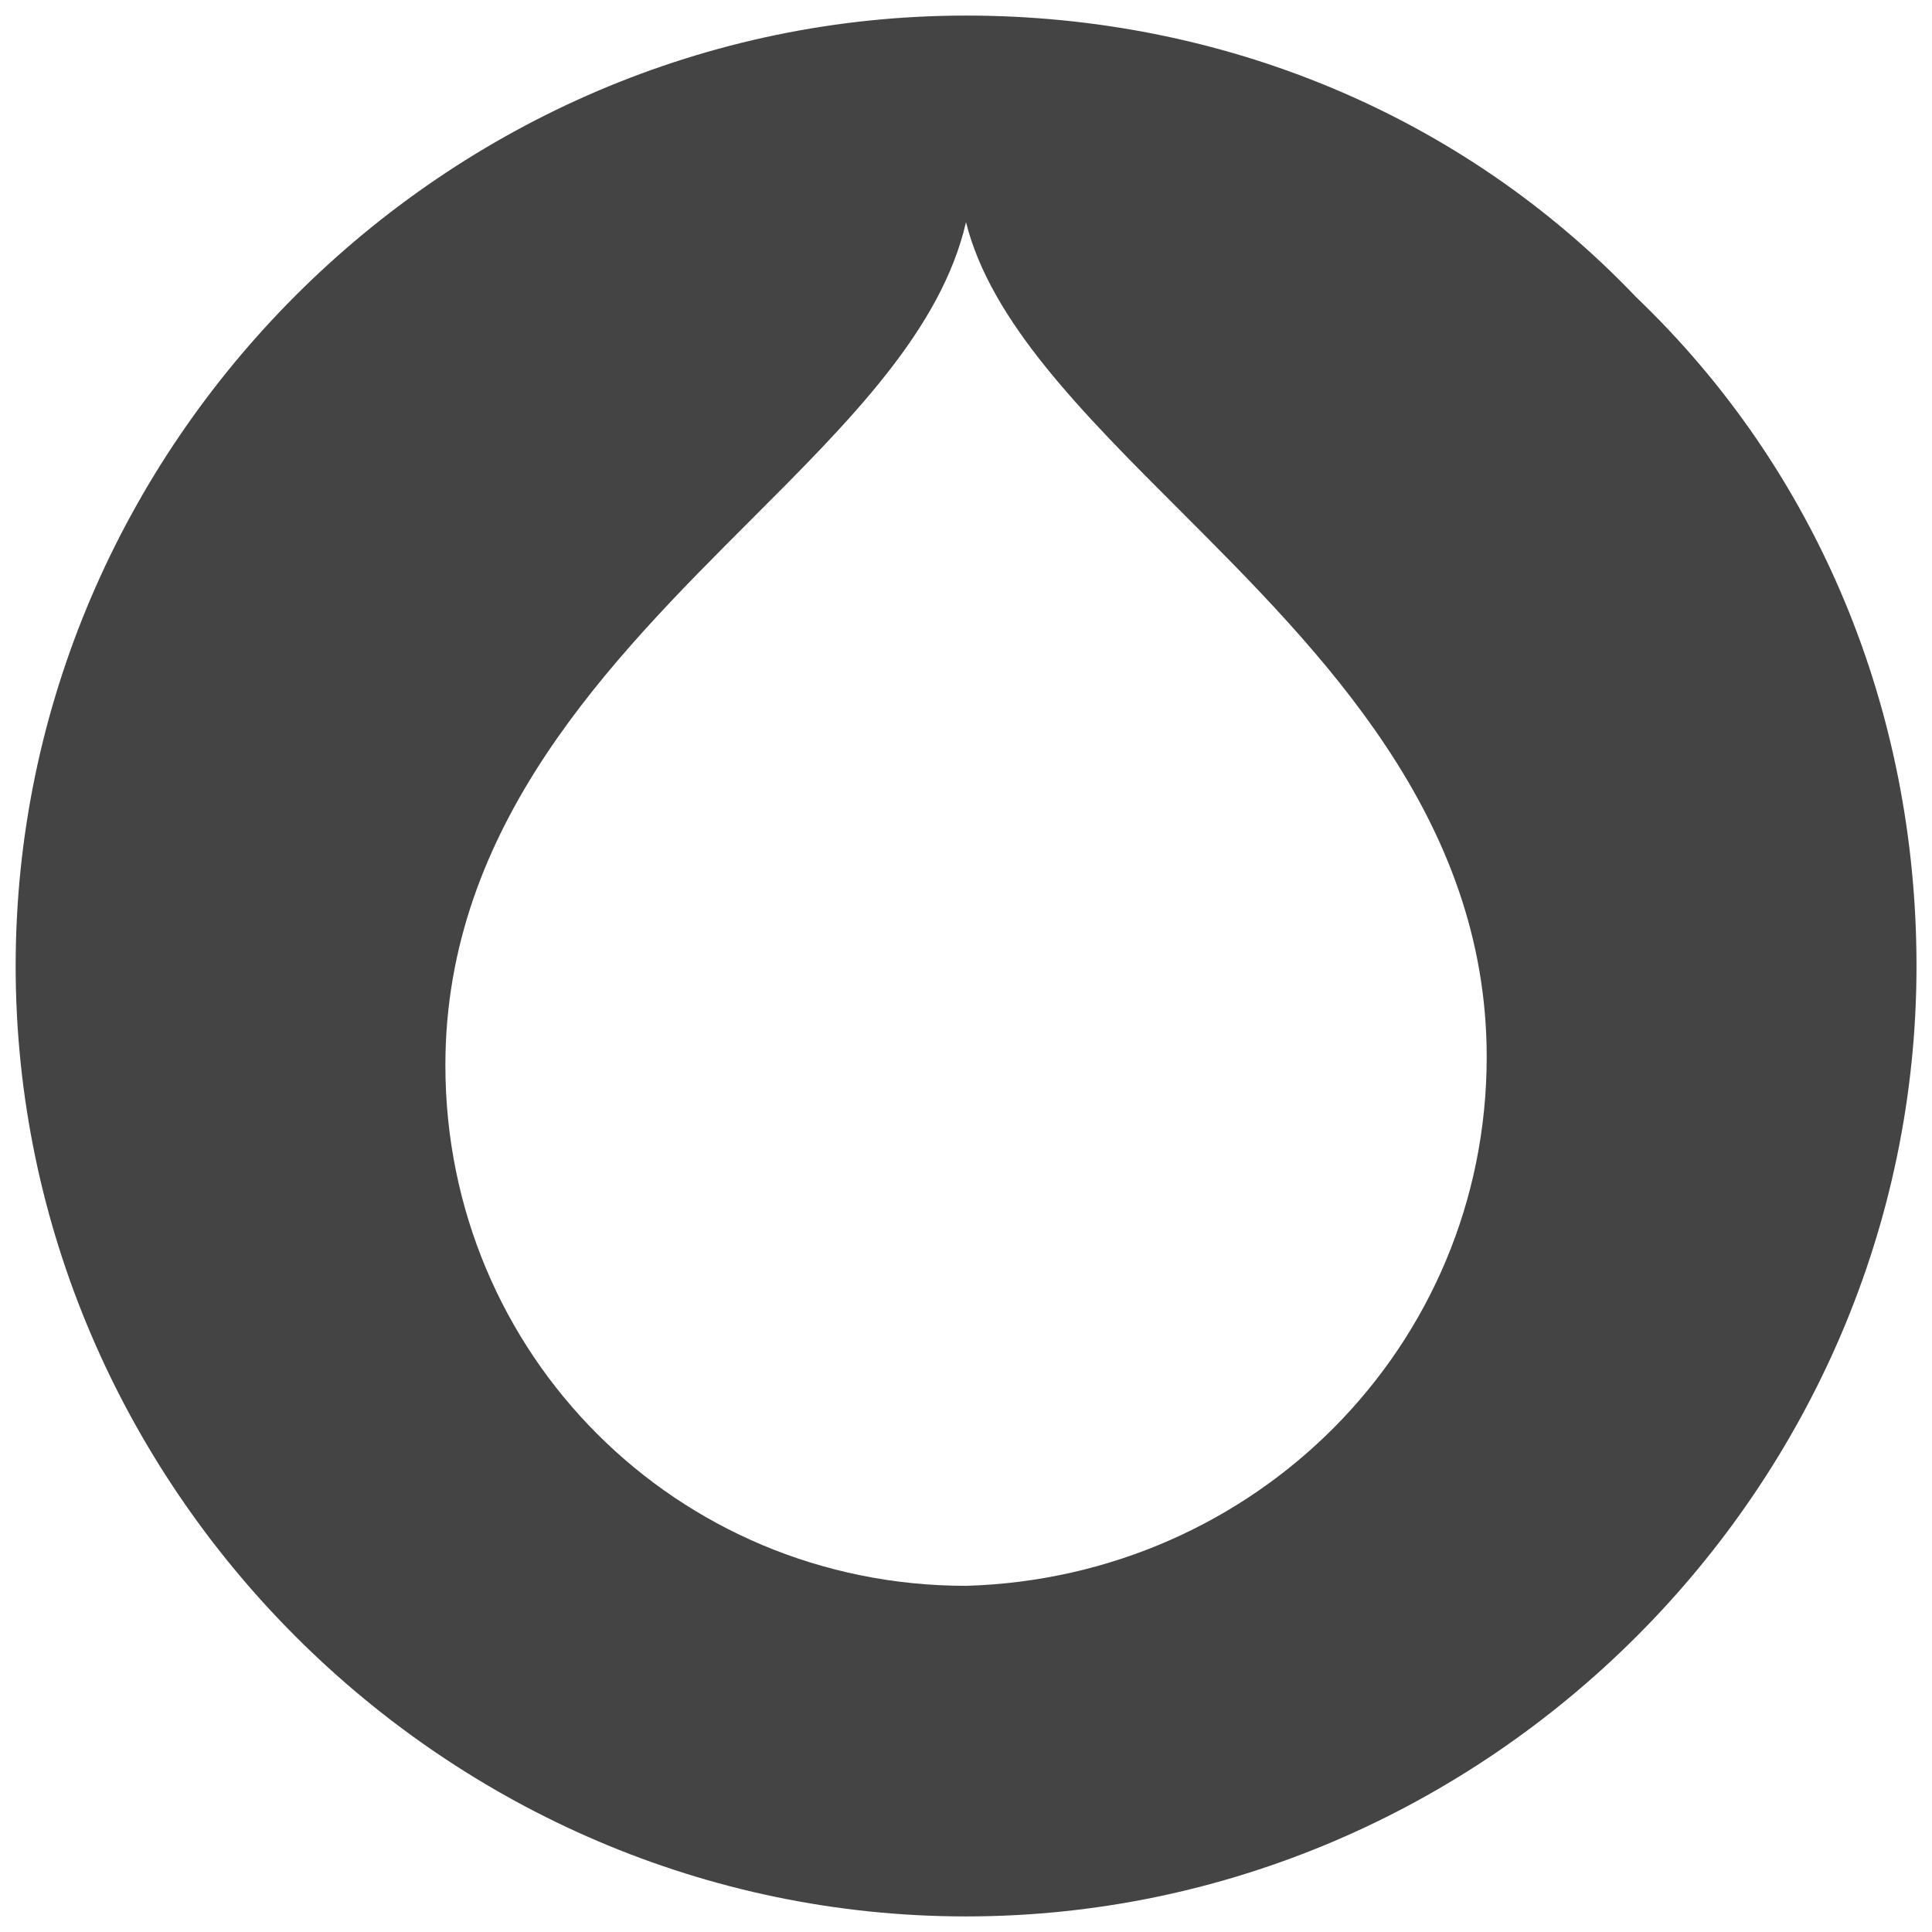
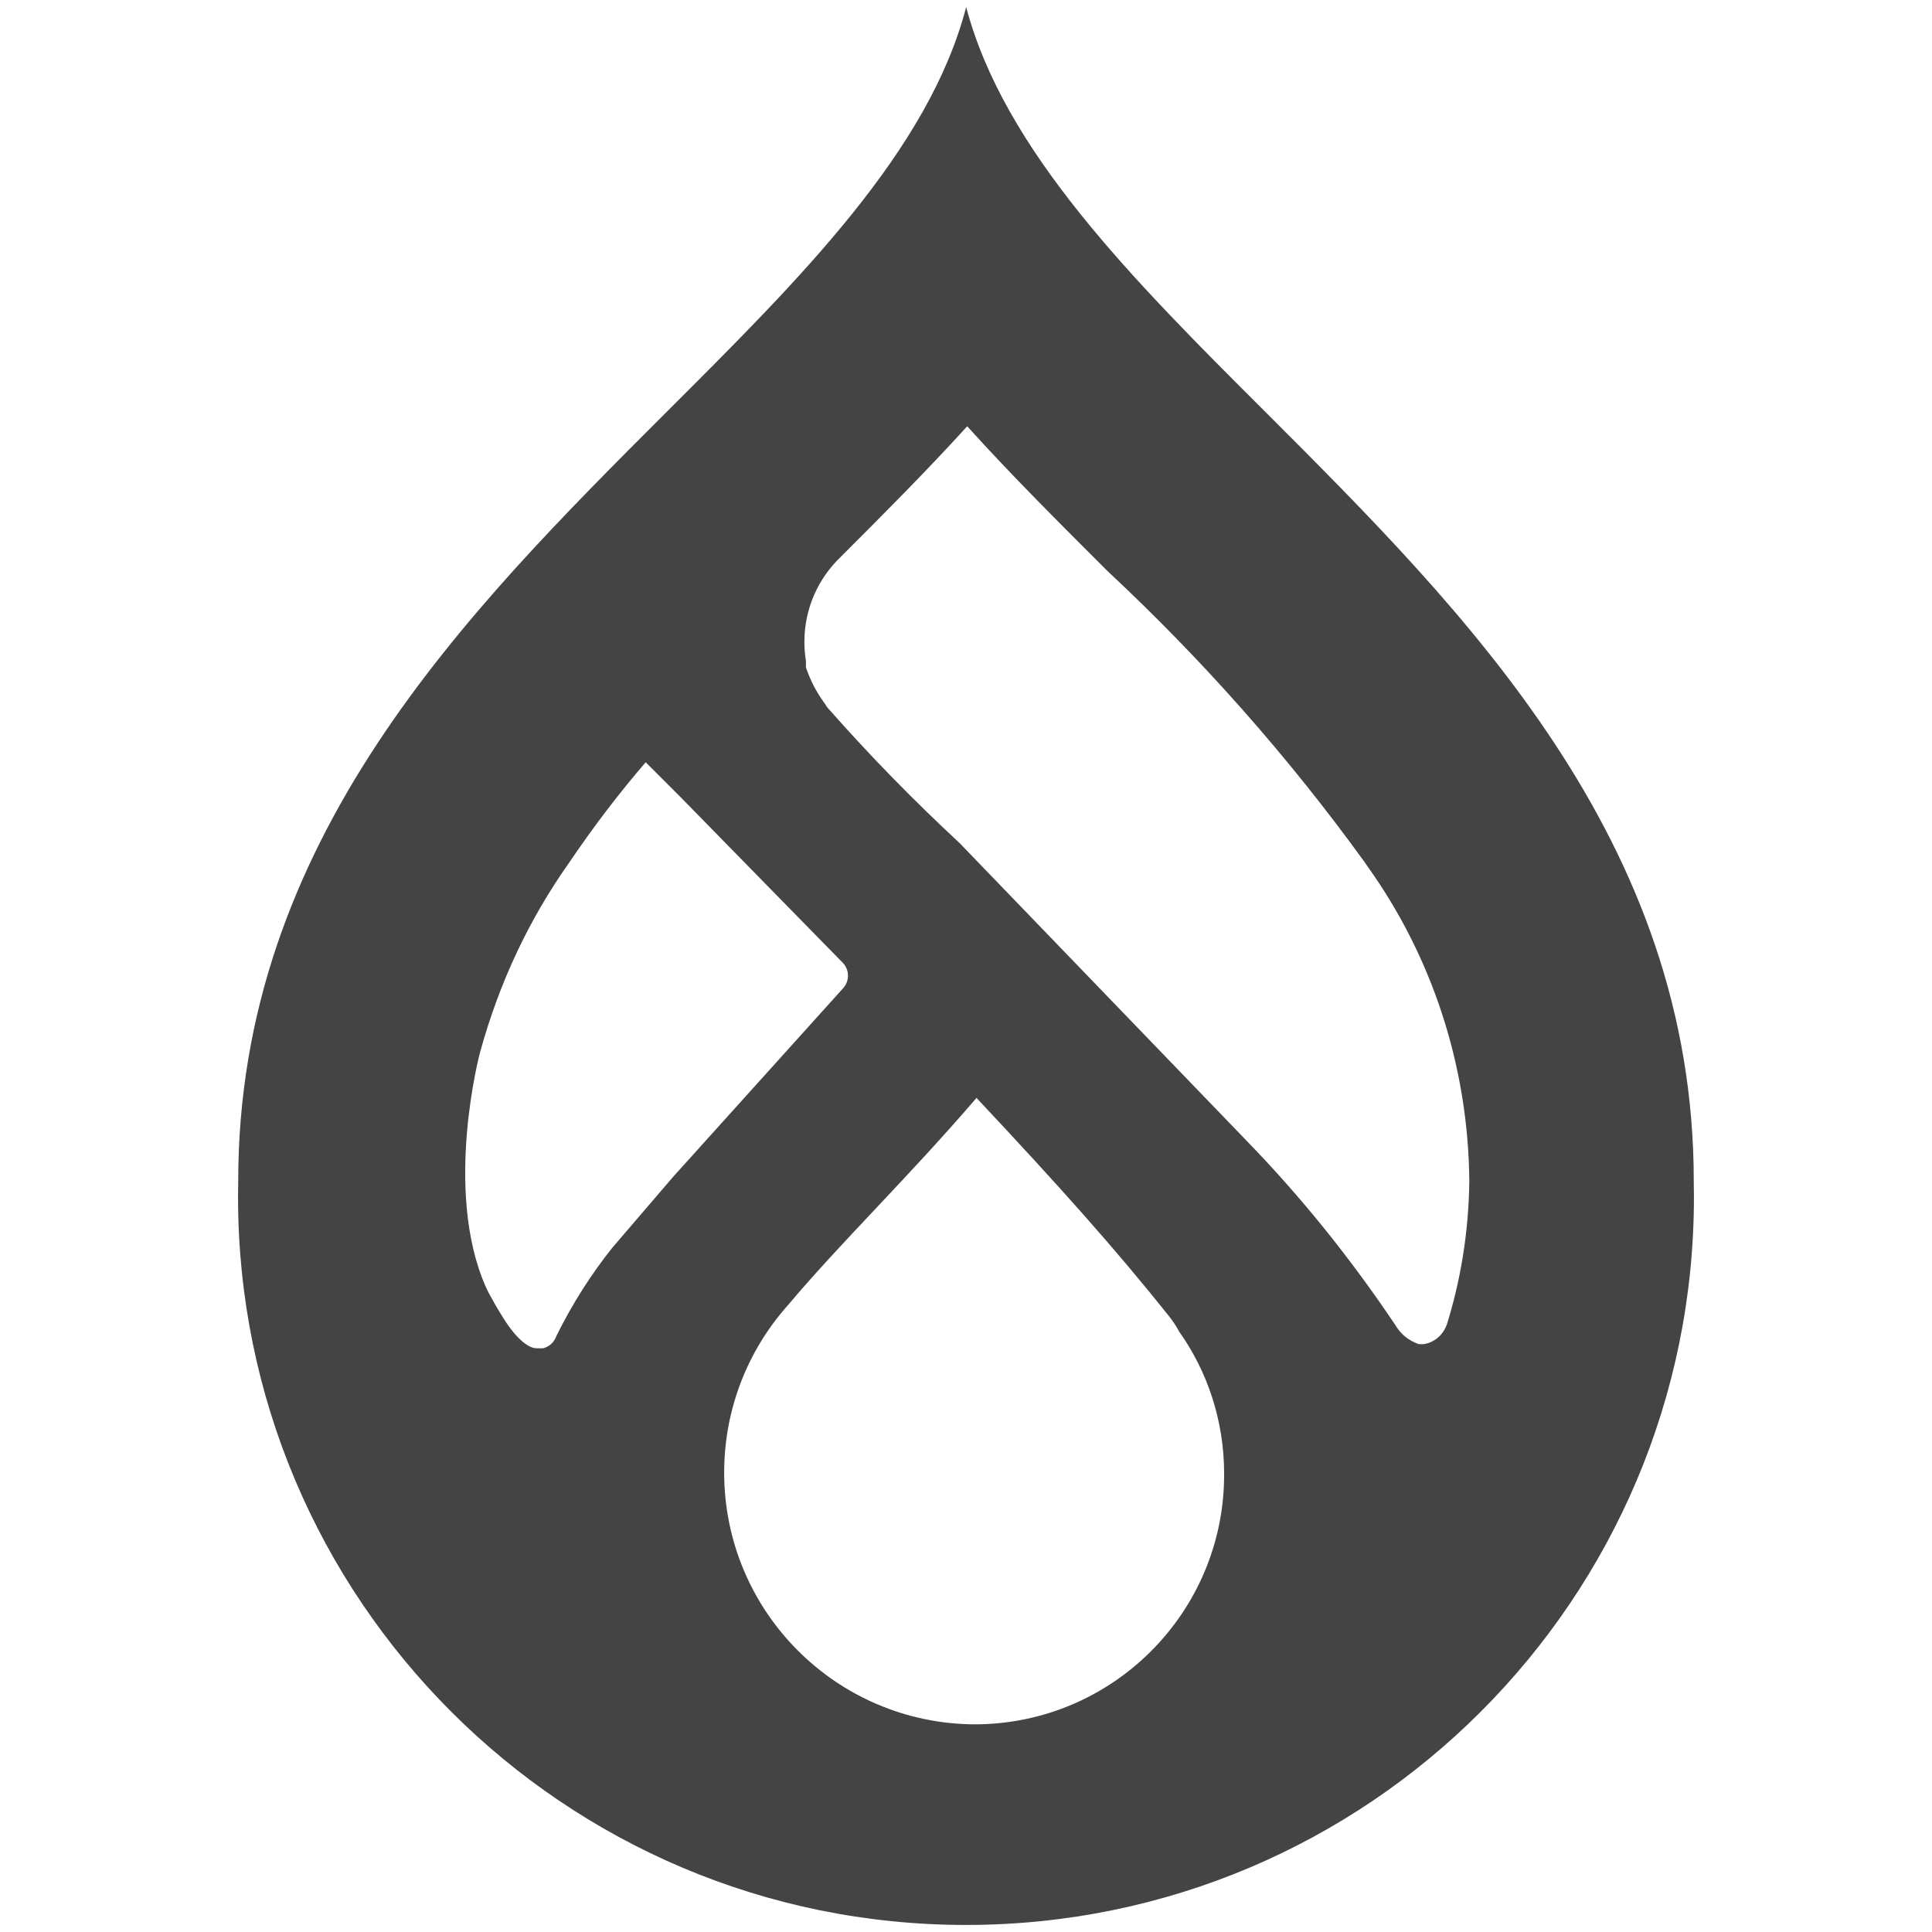
<svg xmlns="http://www.w3.org/2000/svg" version="1.1" width="1024" height="1024" viewBox="0 0 1024 1024">
-   <path fill="#444" d="M866.897 157.187c-92.063-96.389-219.112-148.931-354.897-148.931-275.896 0-503.702 227.723-503.702 503.744s227.764 503.744 503.702 503.744 503.787-227.723 503.787-503.744c0-135.785-52.542-262.834-148.931-354.813zM512 840.522c-153.299 0-275.938-122.639-275.938-275.938 0-127.049 87.569-214.66 162.035-289.126 52.584-52.584 100.799-100.799 113.903-157.709 13.146 52.584 61.319 100.757 113.903 153.299 74.465 74.508 162.077 162.118 162.077 289.126 0 153.299-122.639 275.98-275.98 280.348z" />
+   <path fill="#444" d="M670.774 218.424c-71.016-70.833-138.554-138.554-158.687-214.695-19.767 76.141-87.854 143.862-158.87 214.695-106.341 106.341-226.958 226.775-226.958 407.609-0.058 2.502-0.092 5.448-0.092 8.403 0 213.087 172.741 385.828 385.828 385.828s385.828-172.741 385.828-385.828c0-2.954-0.033-5.902-0.099-8.841l0.008 0.438c0-180.834-120.618-301.268-226.958-407.609zM324.663 661.175c-11.178 13.949-21.233 29.682-29.524 46.443l-0.676 1.511c-1.257 2.715-3.634 4.732-6.52 5.476l-0.069 0.015h-3.294c-8.603 0-18.303-16.839-18.303-16.839v0c-2.563-4.027-4.942-8.236-7.321-12.629l-1.647-3.477c-22.33-51.065-2.929-123.729-2.929-123.729v0c10.362-37.708 26.169-70.689 46.8-100.035l-0.676 1.015c13.947-20.716 27.665-38.619 42.359-55.655l-0.629 0.745 18.303 18.303 86.39 88.22c1.561 1.741 2.516 4.053 2.516 6.589s-0.955 4.849-2.525 6.598l0.008-0.009-90.234 100.118zM516.479 913.94c-73.356-0.441-132.652-60.009-132.652-133.427 0-34.149 12.828-65.301 33.929-88.901l-0.113 0.129c28.186-33.495 62.597-66.44 99.935-109.819 44.294 47.222 73.213 79.618 101.582 115.126 2.101 2.571 4.041 5.445 5.71 8.491l0.148 0.293c14.884 20.954 23.794 47.058 23.794 75.244 0 0.058 0 0.116 0 0.174v-0.009c0 0.108 0.001 0.237 0.001 0.366 0 73.085-59.246 132.331-132.331 132.331 0 0 0 0 0 0v0zM766.865 701.807v0c-1.762 5.542-6.434 9.663-12.174 10.604l-0.089 0.012h-2.563c-5.336-1.765-9.674-5.331-12.389-9.961l-0.057-0.105c-24.41-36.353-50.181-68.112-78.515-97.374l0.178 0.185-152.647-158.321c-24.681-22.911-47.625-46.435-69.362-71.050l-0.921-1.064c-0.604-1.051-1.209-1.948-1.871-2.799l0.040 0.053c-3.785-5.261-6.948-11.32-9.186-17.809l-0.149-0.494c0-1.098 0-2.38 0-3.477-0.518-3.017-0.814-6.49-0.814-10.033 0-17.623 7.326-33.534 19.097-44.857l0.021-0.020c22.696-22.696 45.575-45.575 67.172-69.368 23.794 26.356 49.235 51.615 74.31 76.69v0c50.542 47.155 95.936 98.53 136.068 153.966l2.12 3.075c33.063 46.323 53.065 103.959 53.627 166.238l0.001 0.138c-0.314 27.148-4.641 53.171-12.414 77.661l0.517-1.886z" />
</svg>
